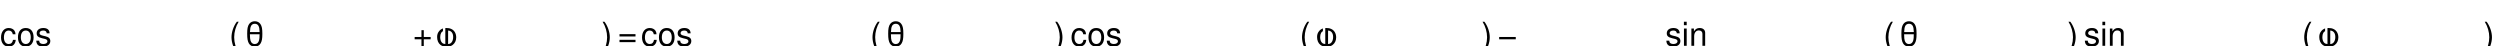
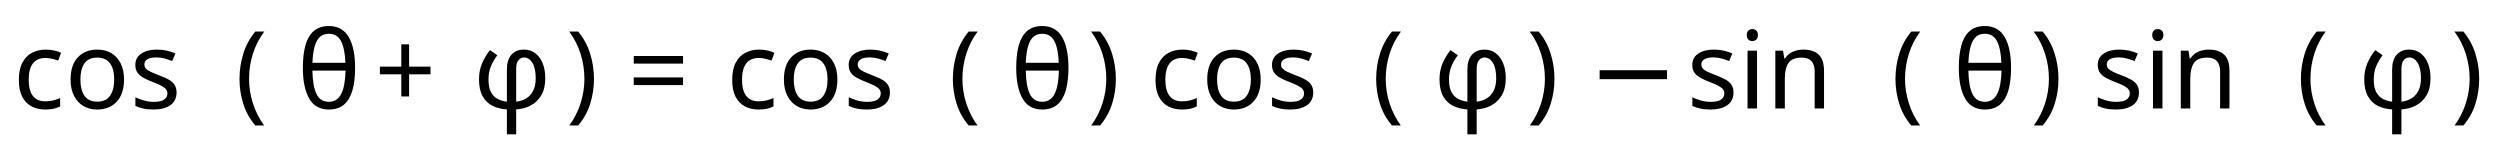
- <svg xmlns="http://www.w3.org/2000/svg" version="1.1" width="757.088" height="13.872">
-   <text x="0" y="13.872" fill="#000000" font-family="Helvetica" font-size="10px">cos</text>
-   <text x="18.672" y="13.872" fill="#000000" font-family="Helvetica" font-size="10px">⁡</text>
-   <text x="69.372" y="13.872" fill="#000000" font-family="Helvetica" font-size="10px">(</text>
-   <text x="74.372" y="13.872" fill="#000000" font-family="Helvetica" font-size="10px">θ</text>
-   <text x="125.072" y="13.872" fill="#000000" font-family="Helvetica" font-size="10px">+</text>
-   <text x="132.08" y="13.872" fill="#000000" font-family="Helvetica" font-size="10px">φ</text>
-   <text x="182.108" y="13.872" fill="#000000" font-family="Helvetica" font-size="10px">)</text>
-   <text x="187.108" y="13.872" fill="#000000" font-family="Helvetica" font-size="10px">=</text>
-   <text x="194.116" y="13.872" fill="#000000" font-family="Helvetica" font-size="10px">cos</text>
-   <text x="212.788" y="13.872" fill="#000000" font-family="Helvetica" font-size="10px">⁡</text>
-   <text x="263.488" y="13.872" fill="#000000" font-family="Helvetica" font-size="10px">(</text>
-   <text x="268.488" y="13.872" fill="#000000" font-family="Helvetica" font-size="10px">θ</text>
-   <text x="319.188" y="13.872" fill="#000000" font-family="Helvetica" font-size="10px">)</text>
-   <text x="324.188" y="13.872" fill="#000000" font-family="Helvetica" font-size="10px">cos</text>
-   <text x="342.86" y="13.872" fill="#000000" font-family="Helvetica" font-size="10px">⁡</text>
-   <text x="393.56" y="13.872" fill="#000000" font-family="Helvetica" font-size="10px">(</text>
-   <text x="398.56" y="13.872" fill="#000000" font-family="Helvetica" font-size="10px">φ</text>
-   <text x="448.588" y="13.872" fill="#000000" font-family="Helvetica" font-size="10px">)</text>
-   <text x="453.588" y="13.872" fill="#000000" font-family="Helvetica" font-size="10px">−</text>
-   <text x="504.288" y="13.872" fill="#000000" font-family="Helvetica" font-size="10px">sin</text>
-   <text x="519.624" y="13.872" fill="#000000" font-family="Helvetica" font-size="10px">⁡</text>
-   <text x="570.324" y="13.872" fill="#000000" font-family="Helvetica" font-size="10px">(</text>
-   <text x="575.324" y="13.872" fill="#000000" font-family="Helvetica" font-size="10px">θ</text>
-   <text x="626.024" y="13.872" fill="#000000" font-family="Helvetica" font-size="10px">)</text>
-   <text x="631.024" y="13.872" fill="#000000" font-family="Helvetica" font-size="10px">sin</text>
-   <text x="646.36" y="13.872" fill="#000000" font-family="Helvetica" font-size="10px">⁡</text>
-   <text x="697.06" y="13.872" fill="#000000" font-family="Helvetica" font-size="10px">(</text>
-   <text x="702.06" y="13.872" fill="#000000" font-family="Helvetica" font-size="10px">φ</text>
-   <text x="752.088" y="13.872" fill="#000000" font-family="Helvetica" font-size="10px">)</text>
+ <svg xmlns="http://www.w3.org/2000/svg" version="1.1" width="580.1" height="37.75">
+   <style>@font-face {font-family: "STIXGeneral-Italic";src: url("../../STIXv1.1.1-webfonts/stix-web/STIXGeneral-Italic.woff");}</style>
+   <text x="3" y="25.167" fill="#000000" font-family="STIXGeneral-Italic" font-size="25">cos</text>
+   <text x="42.325" y="25.167" fill="#000000" font-family="STIXGeneral-Italic" font-size="25">⁡</text>
+   <text x="54.575" y="25.167" fill="#000000" font-family="STIXGeneral-Italic" font-size="25">(</text>
+   <text x="68.9" y="25.167" fill="#000000" font-family="STIXGeneral-Italic" font-size="25">θ</text>
+   <text x="86.9" y="25.167" fill="#000000" font-family="STIXGeneral-Italic" font-size="25">+</text>
+   <text x="109.775" y="25.167" fill="#000000" font-family="STIXGeneral-Italic" font-size="25">φ</text>
+   <text x="131.325" y="25.167" fill="#000000" font-family="STIXGeneral-Italic" font-size="25">)</text>
+   <text x="145.65" y="25.167" fill="#000000" font-family="STIXGeneral-Italic" font-size="25">=</text>
+   <text x="168.525" y="25.167" fill="#000000" font-family="STIXGeneral-Italic" font-size="25">cos</text>
+   <text x="207.85" y="25.167" fill="#000000" font-family="STIXGeneral-Italic" font-size="25">⁡</text>
+   <text x="220.1" y="25.167" fill="#000000" font-family="STIXGeneral-Italic" font-size="25">(</text>
+   <text x="234.425" y="25.167" fill="#000000" font-family="STIXGeneral-Italic" font-size="25">θ</text>
+   <text x="252.425" y="25.167" fill="#000000" font-family="STIXGeneral-Italic" font-size="25">)</text>
+   <text x="266.75" y="25.167" fill="#000000" font-family="STIXGeneral-Italic" font-size="25">cos</text>
+   <text x="306.075" y="25.167" fill="#000000" font-family="STIXGeneral-Italic" font-size="25">⁡</text>
+   <text x="318.325" y="25.167" fill="#000000" font-family="STIXGeneral-Italic" font-size="25">(</text>
+   <text x="332.65" y="25.167" fill="#000000" font-family="STIXGeneral-Italic" font-size="25">φ</text>
+   <text x="354.2" y="25.167" fill="#000000" font-family="STIXGeneral-Italic" font-size="25">)</text>
+   <text x="368.525" y="25.167" fill="#000000" font-family="STIXGeneral-Italic" font-size="25">−</text>
+   <text x="391.4" y="25.167" fill="#000000" font-family="STIXGeneral-Italic" font-size="25">sin</text>
+   <text x="426.575" y="25.167" fill="#000000" font-family="STIXGeneral-Italic" font-size="25">⁡</text>
+   <text x="438.825" y="25.167" fill="#000000" font-family="STIXGeneral-Italic" font-size="25">(</text>
+   <text x="453.15" y="25.167" fill="#000000" font-family="STIXGeneral-Italic" font-size="25">θ</text>
+   <text x="471.15" y="25.167" fill="#000000" font-family="STIXGeneral-Italic" font-size="25">)</text>
+   <text x="485.475" y="25.167" fill="#000000" font-family="STIXGeneral-Italic" font-size="25">sin</text>
+   <text x="520.65" y="25.167" fill="#000000" font-family="STIXGeneral-Italic" font-size="25">⁡</text>
+   <text x="532.9" y="25.167" fill="#000000" font-family="STIXGeneral-Italic" font-size="25">(</text>
+   <text x="547.225" y="25.167" fill="#000000" font-family="STIXGeneral-Italic" font-size="25">φ</text>
+   <text x="568.775" y="25.167" fill="#000000" font-family="STIXGeneral-Italic" font-size="25">)</text>
</svg>
